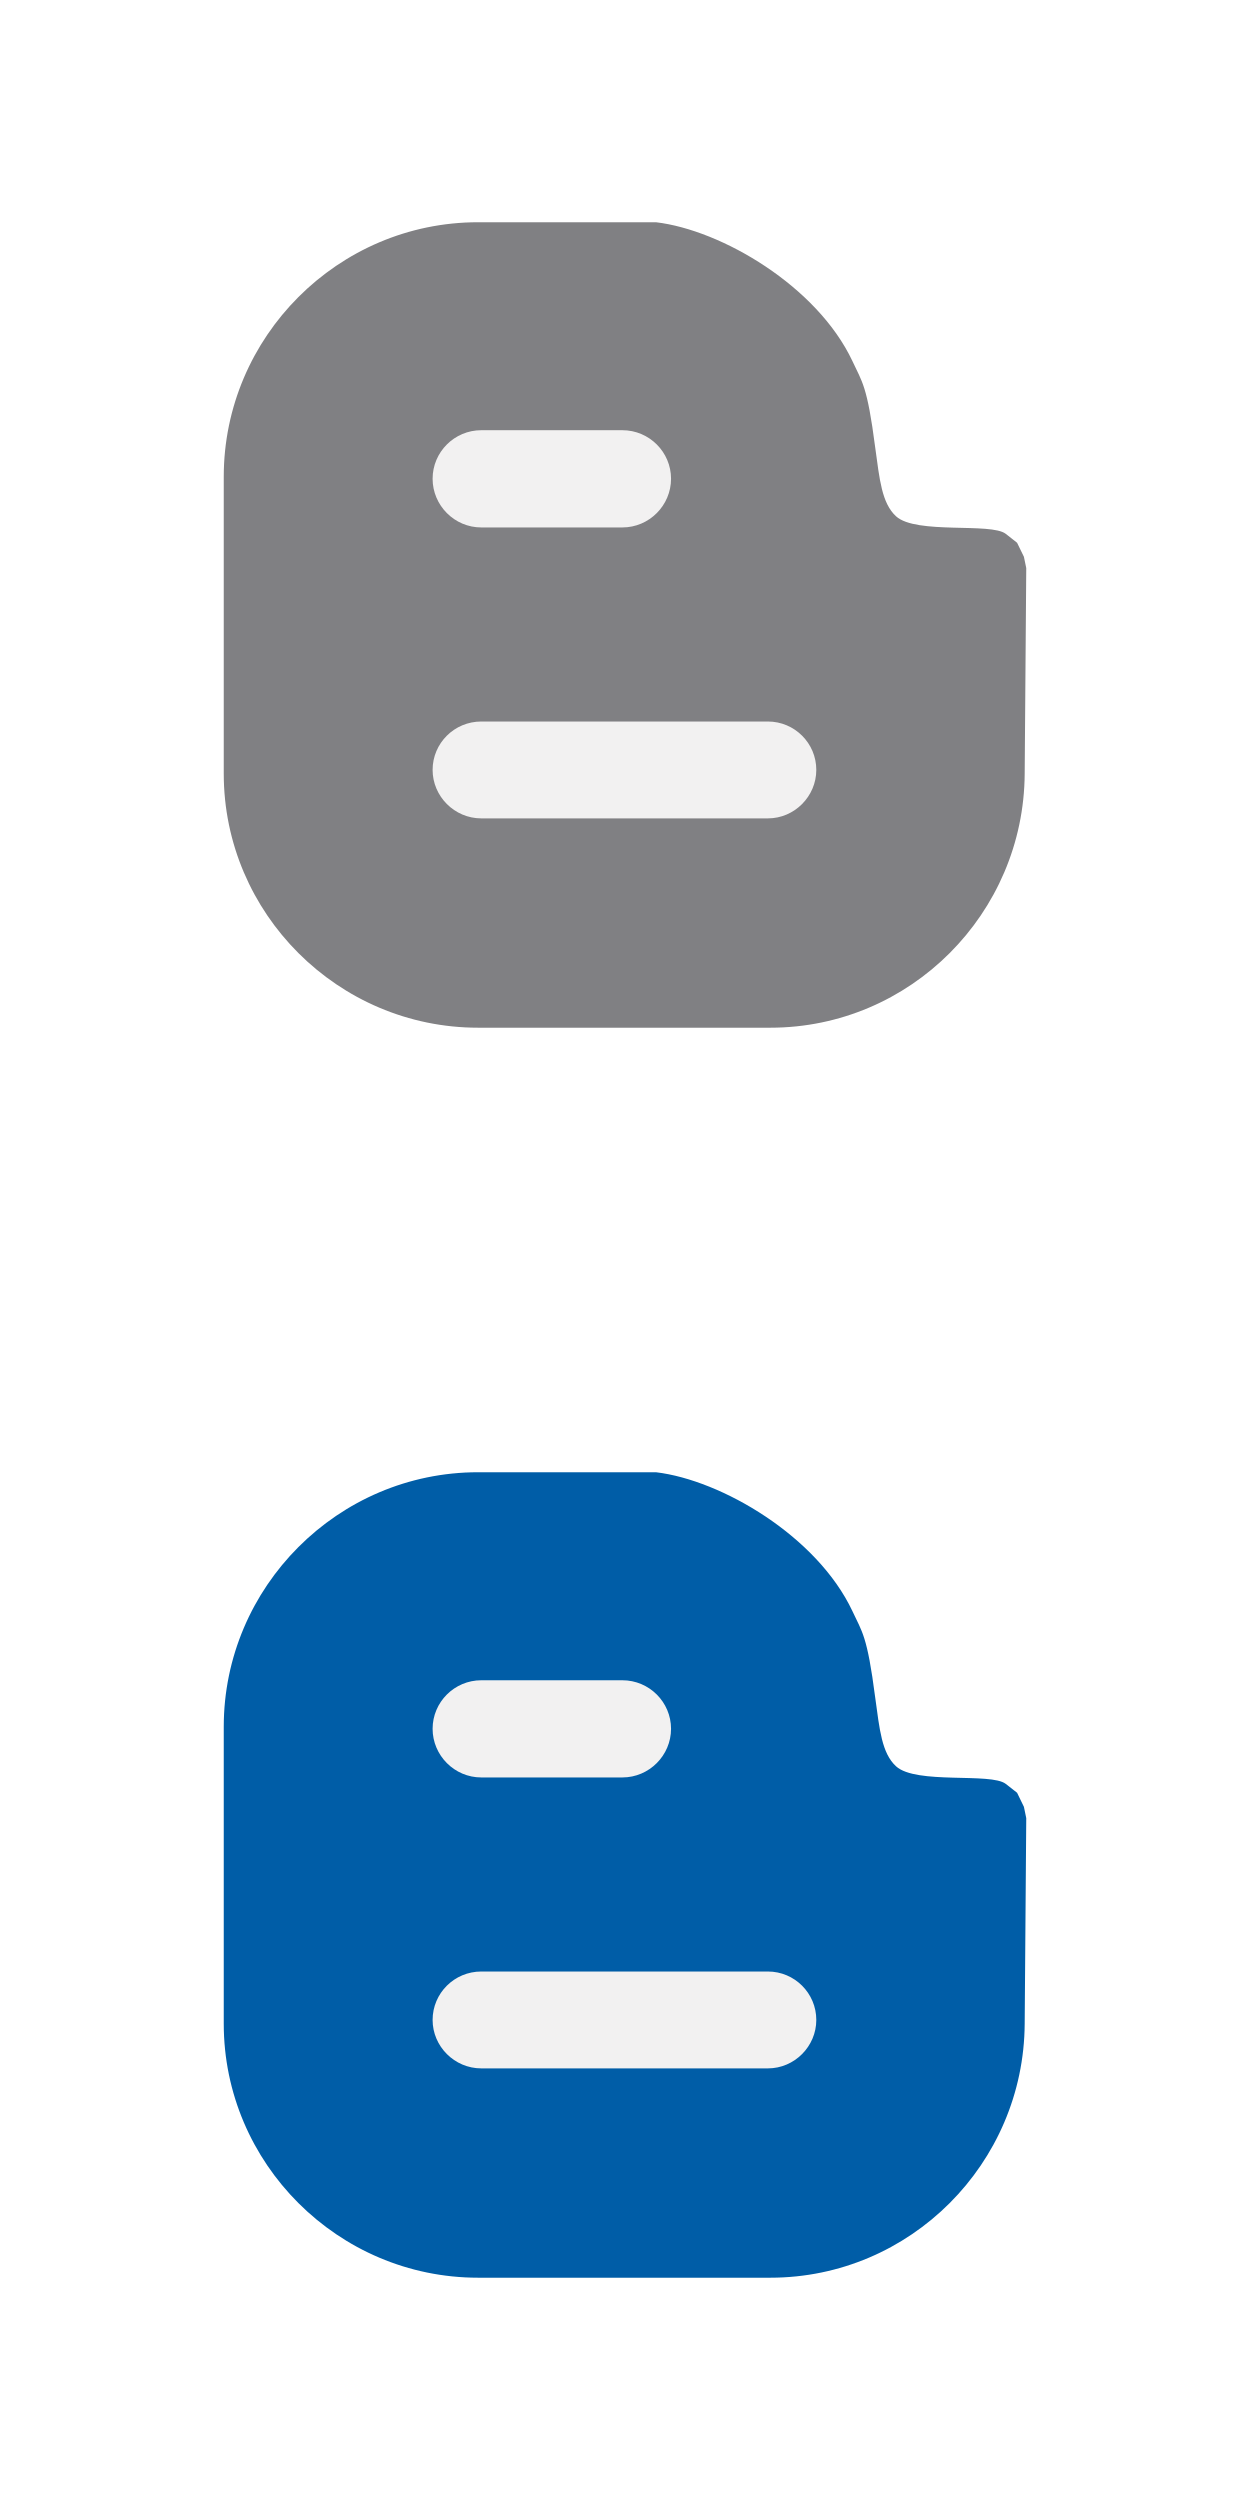
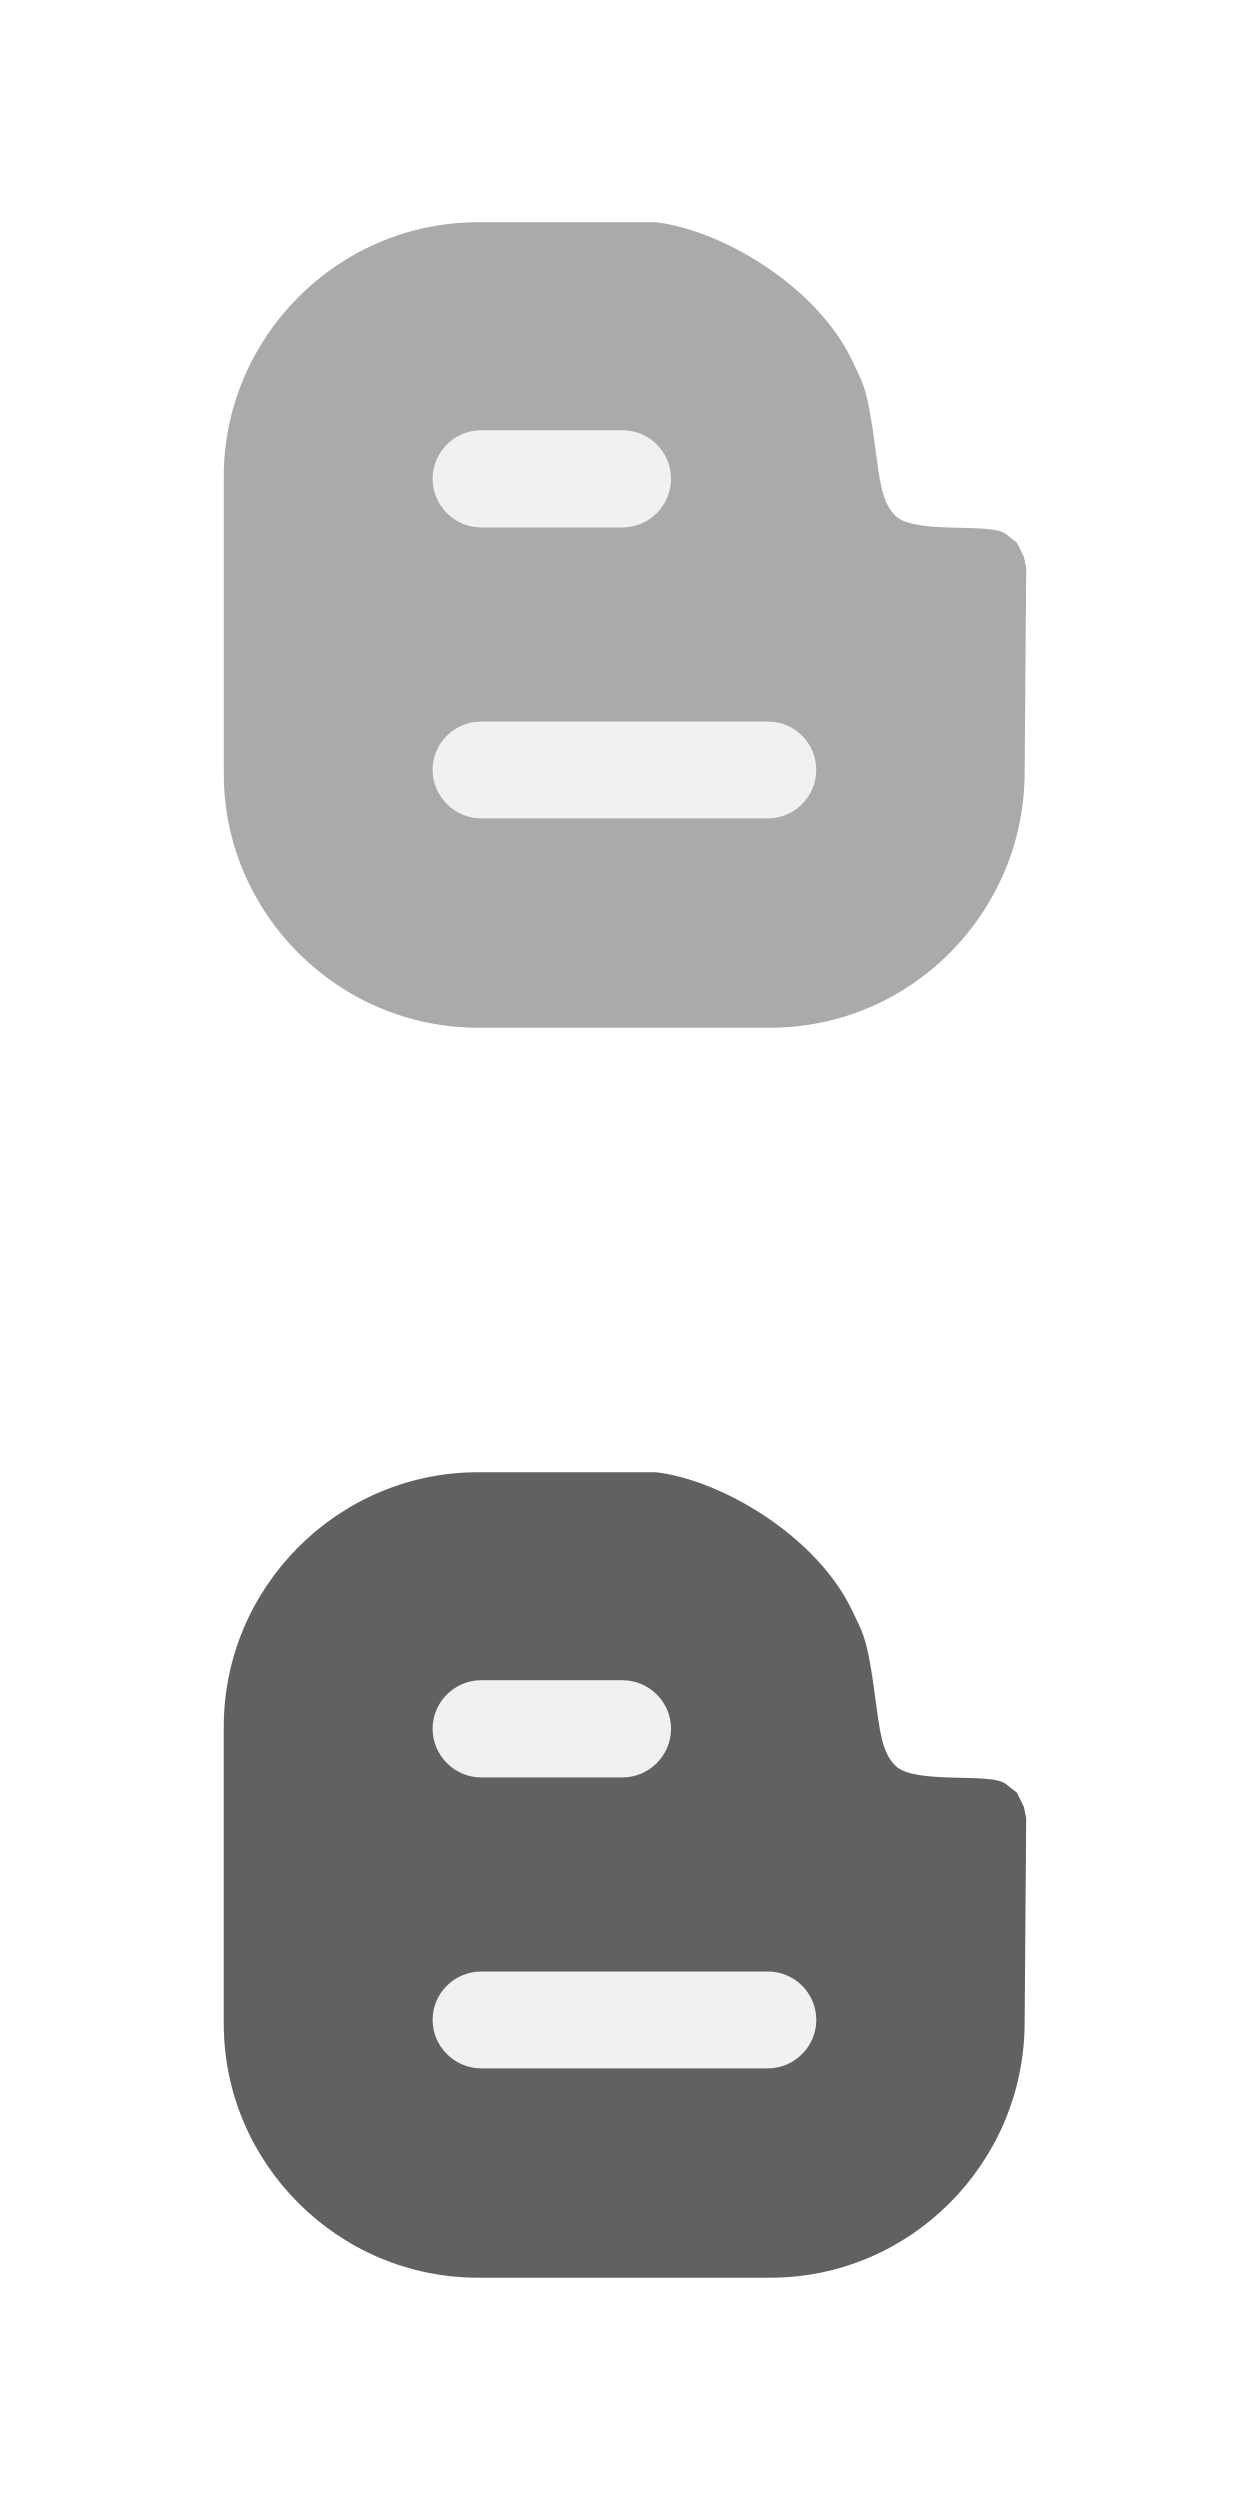
<svg xmlns="http://www.w3.org/2000/svg" version="1.1" id="Layer_1" x="0px" y="0px" width="24px" height="48px" viewBox="0 0 24 48" enable-background="new 0 0 24 48" xml:space="preserve">
  <g>
    <g>
-       <path fill="#808083" d="M4.296,9.154c0-2.687,2.196-4.887,4.883-4.887h3.415c1.261,0.149,3.096,1.229,3.772,2.665    c0.186,0.403,0.284,0.466,0.438,1.66c0.084,0.615,0.126,1.069,0.4,1.321c0.387,0.353,1.823,0.115,2.107,0.337l0.217,0.171    l0.131,0.269l0.045,0.217l-0.03,3.947c-0.015,2.683-2.197,4.878-4.884,4.878H9.179c-2.687,0-4.883-2.195-4.883-4.878V9.154z" />
+       <path fill="#AAAAAA" d="M4.296,9.154c0-2.687,2.196-4.887,4.883-4.887h3.415c1.262,0.149,3.096,1.229,3.772,2.665    c0.186,0.403,0.284,0.466,0.438,1.66c0.084,0.615,0.125,1.069,0.399,1.321c0.387,0.353,1.823,0.115,2.106,0.337l0.217,0.171    l0.132,0.269l0.045,0.217l-0.03,3.947c-0.015,2.683-2.197,4.878-4.884,4.878H9.179c-2.687,0-4.883-2.195-4.883-4.878V9.154z" />
      <path fill="#F2F1F1" d="M9.241,15.713h5.502c0.513,0,0.93-0.425,0.93-0.931c0-0.513-0.417-0.929-0.93-0.929H9.241    c-0.517,0-0.935,0.416-0.935,0.929C8.306,15.288,8.724,15.713,9.241,15.713z" />
      <path fill="#F2F1F1" d="M9.241,10.127h2.708c0.517,0,0.935-0.424,0.935-0.935c0-0.512-0.418-0.932-0.935-0.932H9.241    c-0.517,0-0.935,0.42-0.935,0.932C8.306,9.703,8.724,10.127,9.241,10.127z" />
    </g>
  </g>
  <g>
    <g>
-       <path fill="#005DA7" d="M4.296,33.154c0-2.686,2.196-4.887,4.883-4.887h3.415c1.261,0.15,3.096,1.23,3.772,2.666    c0.186,0.402,0.284,0.465,0.438,1.66c0.084,0.615,0.126,1.068,0.4,1.32c0.387,0.354,1.823,0.115,2.107,0.338l0.217,0.17    l0.131,0.27l0.045,0.217l-0.03,3.947c-0.015,2.682-2.197,4.877-4.884,4.877H9.179c-2.687,0-4.883-2.195-4.883-4.877V33.154z" />
+       <path fill="#616161" d="M4.296,33.154c0-2.687,2.196-4.887,4.883-4.887h3.415c1.262,0.149,3.096,1.229,3.772,2.666    c0.186,0.401,0.284,0.465,0.438,1.659c0.084,0.615,0.125,1.068,0.399,1.32c0.387,0.354,1.823,0.114,2.106,0.338l0.217,0.17    l0.132,0.271l0.045,0.217l-0.03,3.947c-0.015,2.682-2.197,4.877-4.884,4.877H9.179c-2.687,0-4.883-2.195-4.883-4.877V33.154z" />
      <path fill="#F2F1F1" d="M9.241,39.713h5.502c0.513,0,0.93-0.424,0.93-0.93c0-0.514-0.417-0.93-0.93-0.93H9.241    c-0.517,0-0.935,0.416-0.935,0.93C8.306,39.289,8.724,39.713,9.241,39.713z" />
-       <path fill="#F2F1F1" d="M9.241,34.127h2.708c0.517,0,0.935-0.424,0.935-0.934c0-0.512-0.418-0.932-0.935-0.932H9.241    c-0.517,0-0.935,0.42-0.935,0.932C8.306,33.703,8.724,34.127,9.241,34.127z" />
+       <path fill="#F2F1F1" d="M9.241,34.127h2.708c0.517,0,0.935-0.424,0.935-0.934c0-0.512-0.418-0.933-0.935-0.933H9.241    c-0.517,0-0.935,0.421-0.935,0.933C8.306,33.703,8.724,34.127,9.241,34.127z" />
    </g>
  </g>
</svg>
